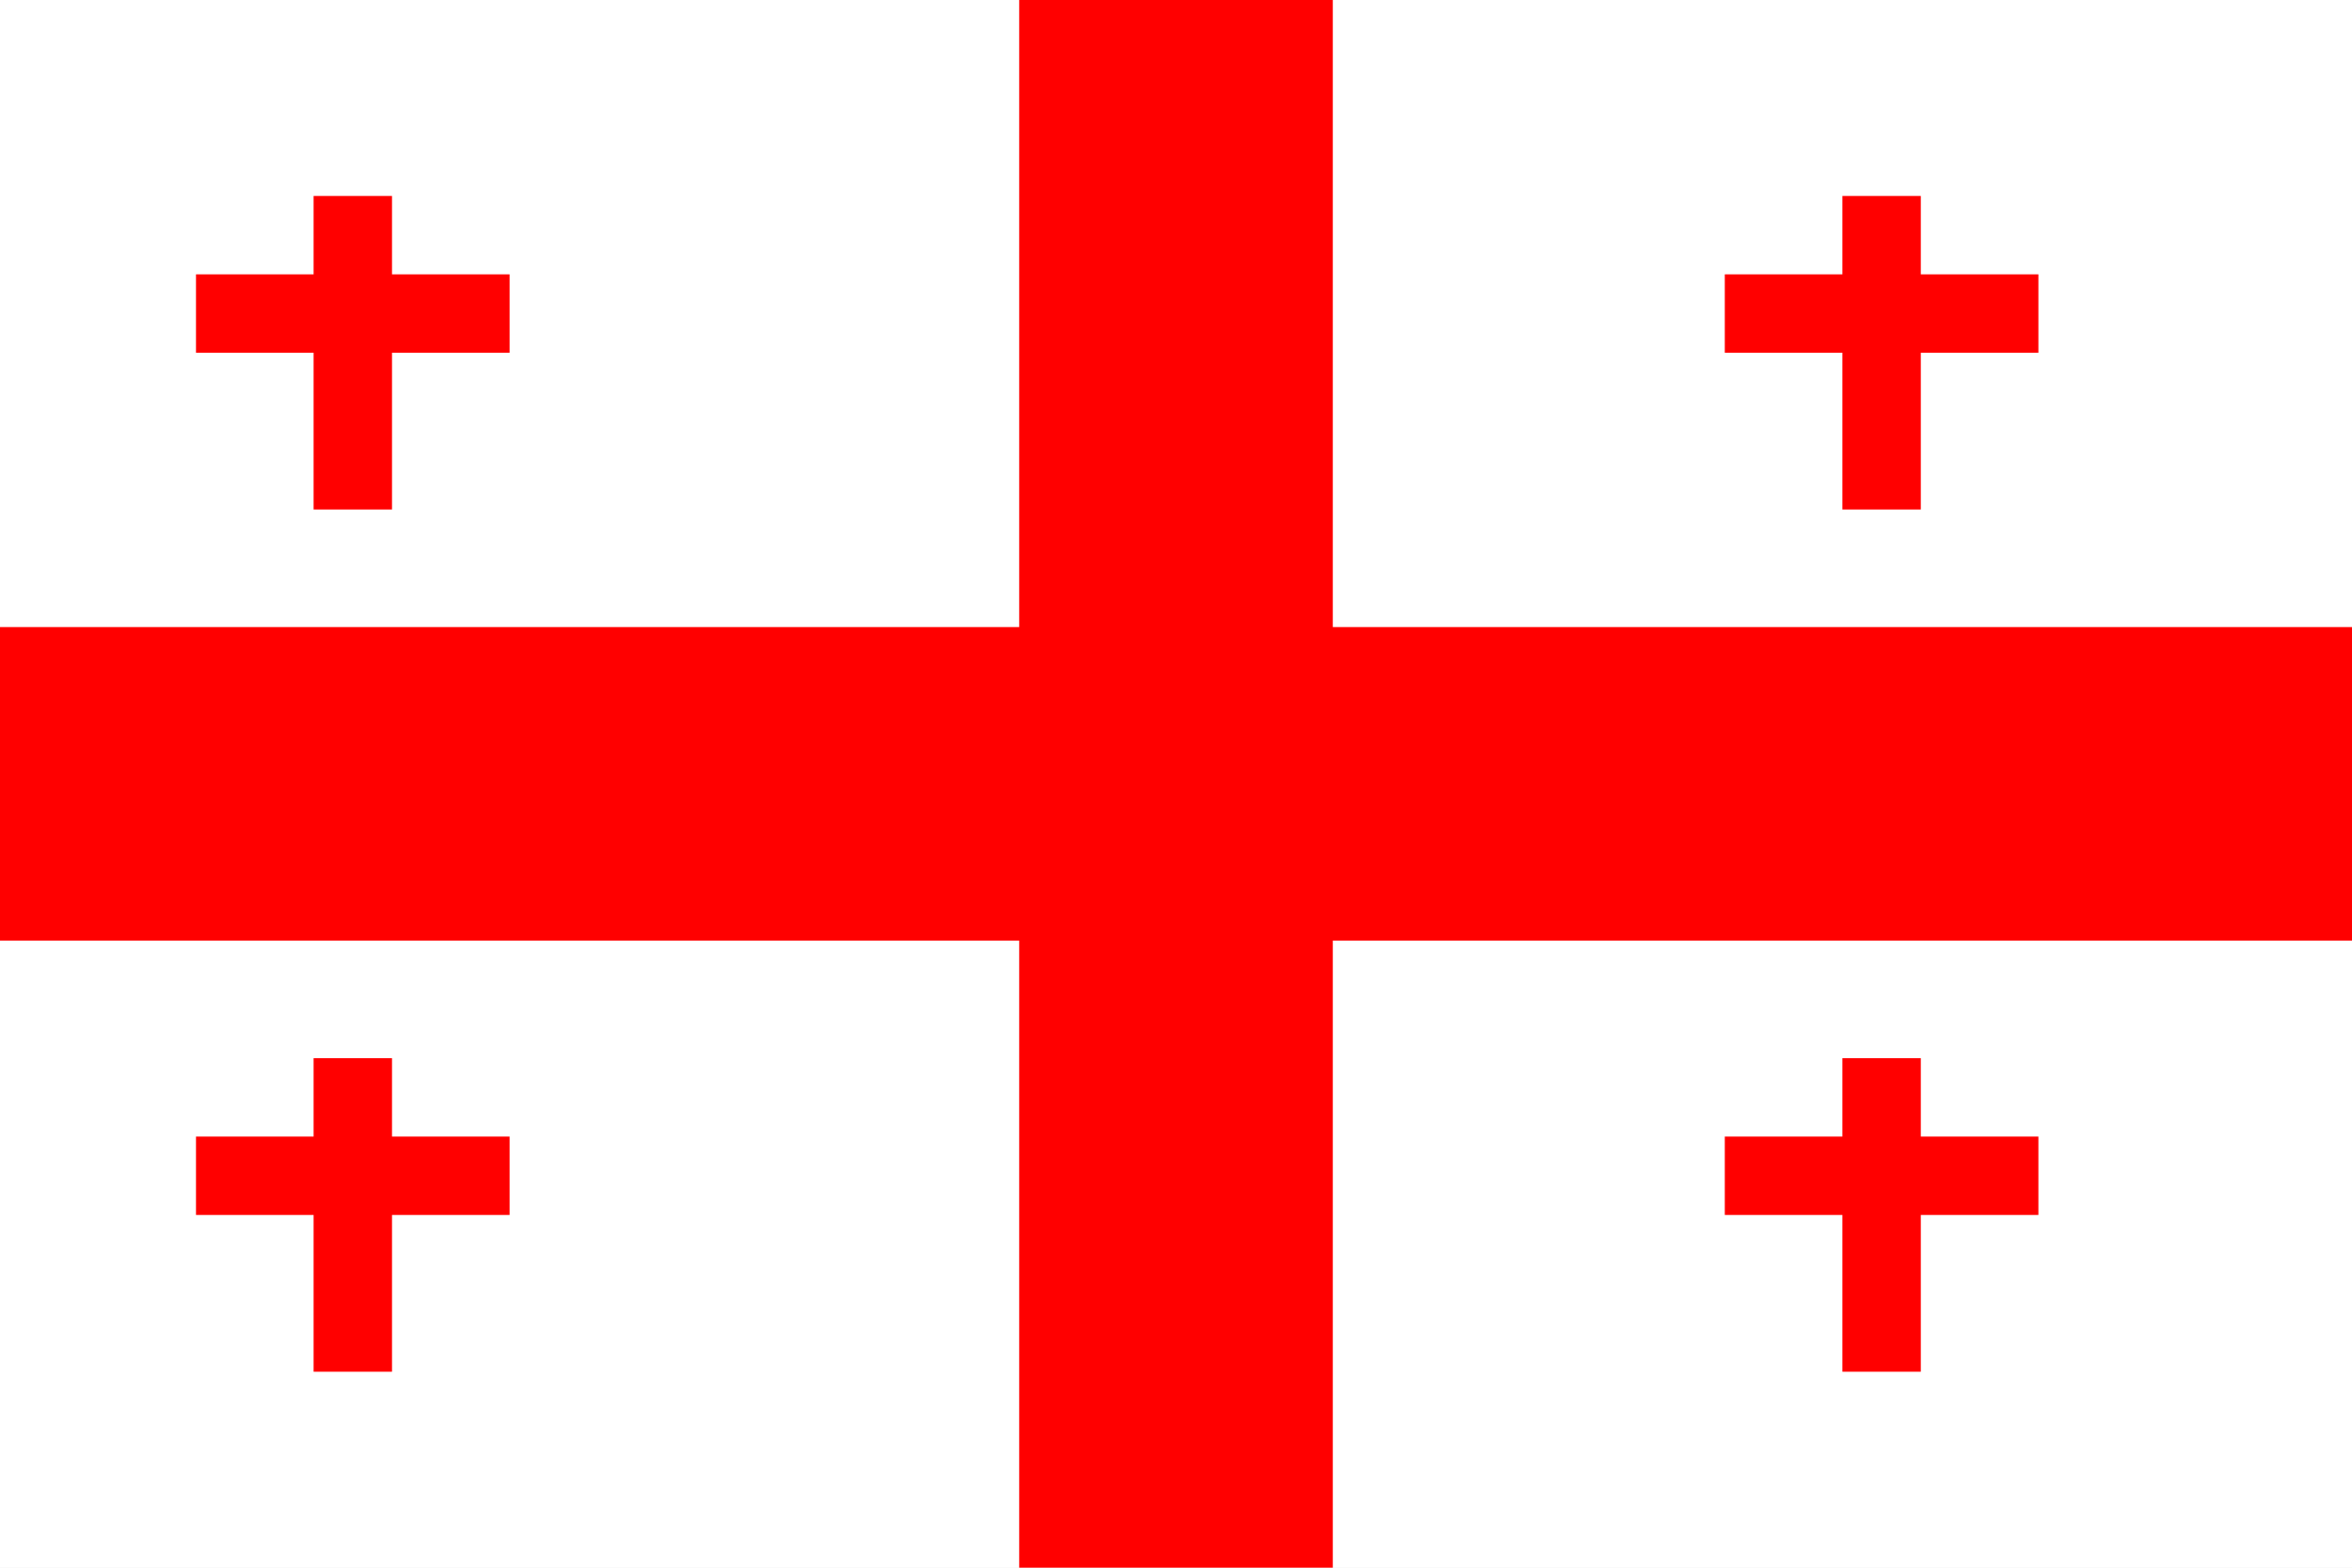
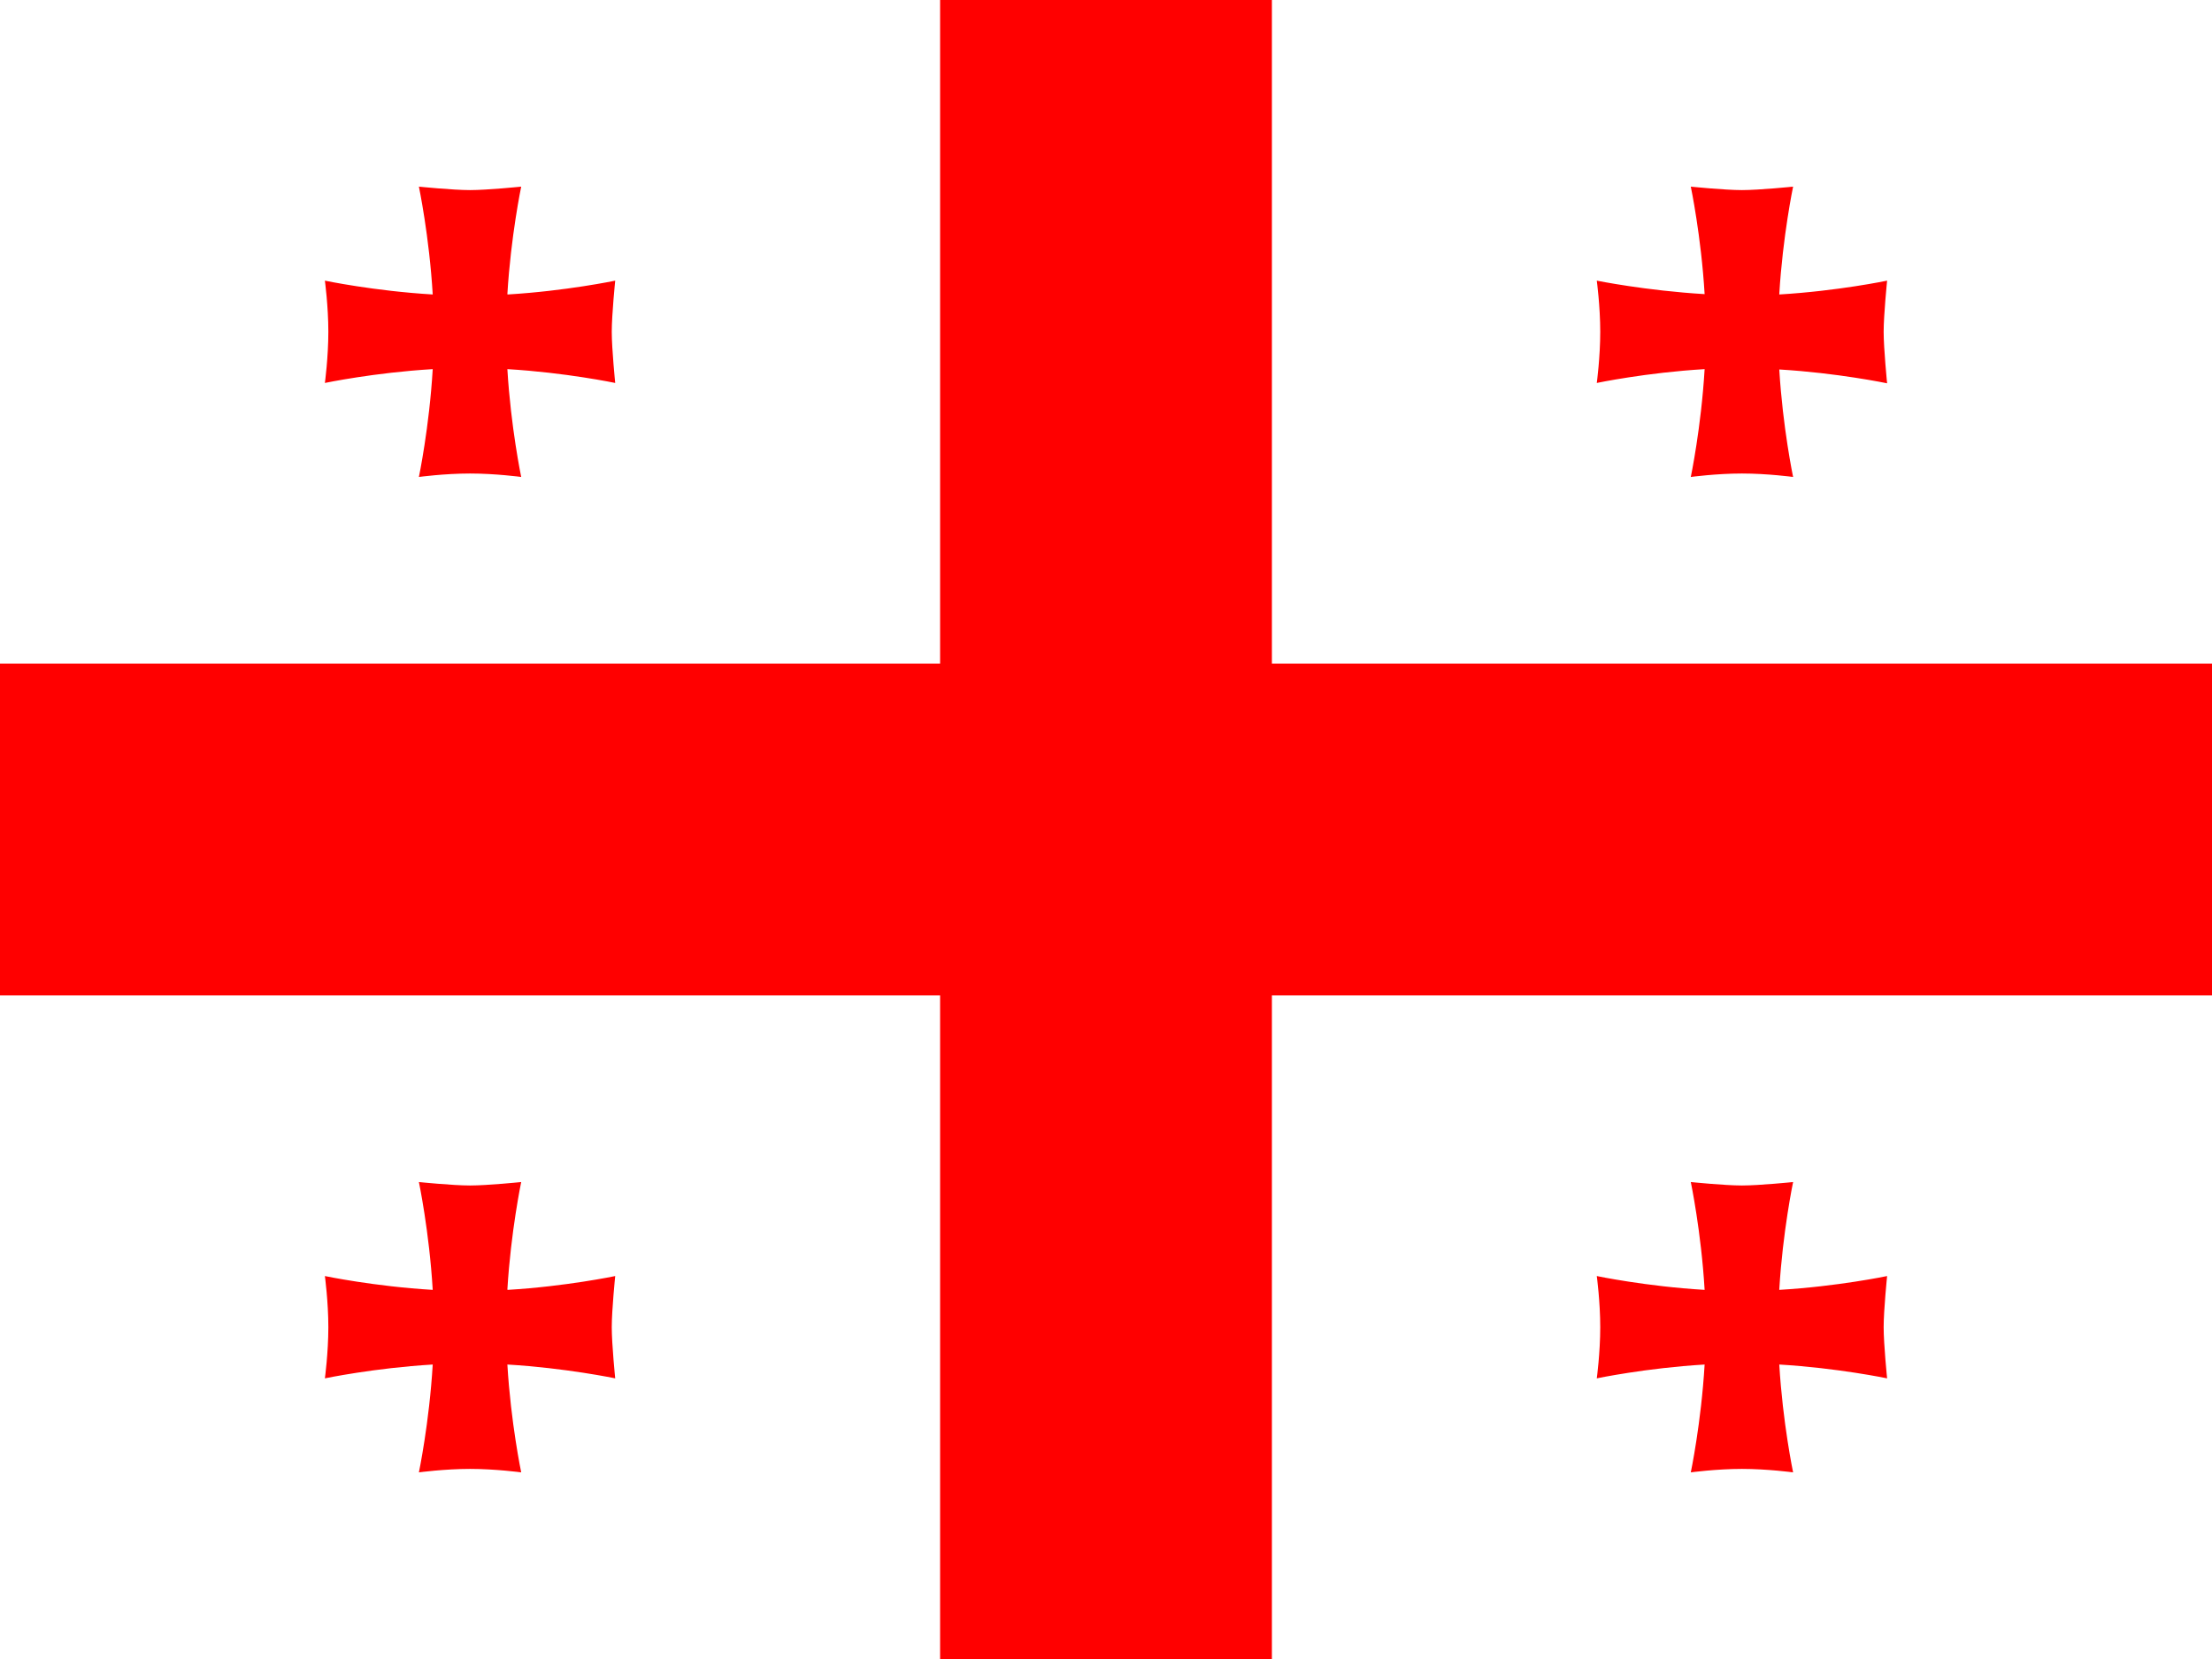
- <svg xmlns="http://www.w3.org/2000/svg" viewBox="0 0 60 40">
-   <rect width="60" height="40" fill="#fff" />
-   <rect x="26" width="8" height="40" fill="#ff0000" />
-   <rect y="16" width="60" height="8" fill="#ff0000" />
-   <rect x="8" y="5" width="2" height="8" fill="#ff0000" />
-   <rect x="5" y="7" width="8" height="2" fill="#ff0000" />
-   <rect x="47" y="5" width="2" height="8" fill="#ff0000" />
-   <rect x="44" y="7" width="8" height="2" fill="#ff0000" />
-   <rect x="8" y="27" width="2" height="8" fill="#ff0000" />
-   <rect x="5" y="29" width="8" height="2" fill="#ff0000" />
-   <rect x="47" y="27" width="2" height="8" fill="#ff0000" />
-   <rect x="44" y="29" width="8" height="2" fill="#ff0000" />
+ <svg xmlns="http://www.w3.org/2000/svg" id="flag-icons-ge" viewBox="0 0 640 480">
+   <path fill="#fff" d="M0 0h640v480H0z" />
+   <path fill="red" d="M272 0h96v480h-96z" />
+   <path fill="red" d="M0 192h640v96H0z" />
+   <path fill="red" fill-rule="evenodd" d="M146.8 373.1c1-16.8 4-31.1 4-31.1s-9.8 1-14.8 1-14.8-1-14.8-1 3 14.3 4 31.2c-16.9-1-31.2-4-31.2-4s1 7.4 1 14.8-1 14.8-1 14.8 14.3-3 31.2-4c-1 16.9-4 31.2-4 31.2s7.4-1 14.8-1 14.8 1 14.8 1-3-14.3-4-31.2c16.9 1 31.2 4 31.2 4s-1-9.8-1-14.8 1-14.8 1-14.8-14.3 3-31.1 4zm368-288c1-16.8 4-31.1 4-31.1s-9.8 1-14.8 1-14.8-1-14.8-1 3 14.3 4 31.1c-16.9-1-31.2-3.9-31.2-3.9s1 7.4 1 14.8-1 14.8-1 14.8 14.3-3 31.2-4c-1 16.9-4 31.2-4 31.2s7.4-1 14.8-1 14.8 1 14.8 1-3-14.3-4-31.1c16.9 1 31.2 4 31.2 4s-1-10-1-14.9 1-14.8 1-14.8-14.3 3-31.2 4zm-368 0c1-16.8 4-31.1 4-31.1s-9.8 1-14.8 1-14.8-1-14.8-1 3 14.3 4 31.2c-16.9-1-31.2-4-31.2-4s1 7.4 1 14.8-1 14.8-1 14.8 14.3-3 31.2-4c-1 16.9-4 31.2-4 31.2s7.4-1 14.8-1 14.8 1 14.8 1-3-14.3-4-31.2c16.9 1 31.2 4 31.2 4s-1-9.8-1-14.8 1-14.8 1-14.8-14.3 3-31.1 4zm368 288c1-16.8 4-31.1 4-31.1s-9.8 1-14.8 1-14.8-1-14.8-1 3 14.3 4 31.2c-16.9-1-31.2-4-31.2-4s1 7.4 1 14.8-1 14.8-1 14.8 14.3-3 31.2-4c-1 16.9-4 31.2-4 31.2s7.4-1 14.8-1 14.8 1 14.8 1-3-14.3-4-31.2c16.9 1 31.2 4 31.2 4s-1-9.8-1-14.8 1-14.8 1-14.8-14.3 3-31.2 4z" />
</svg>
